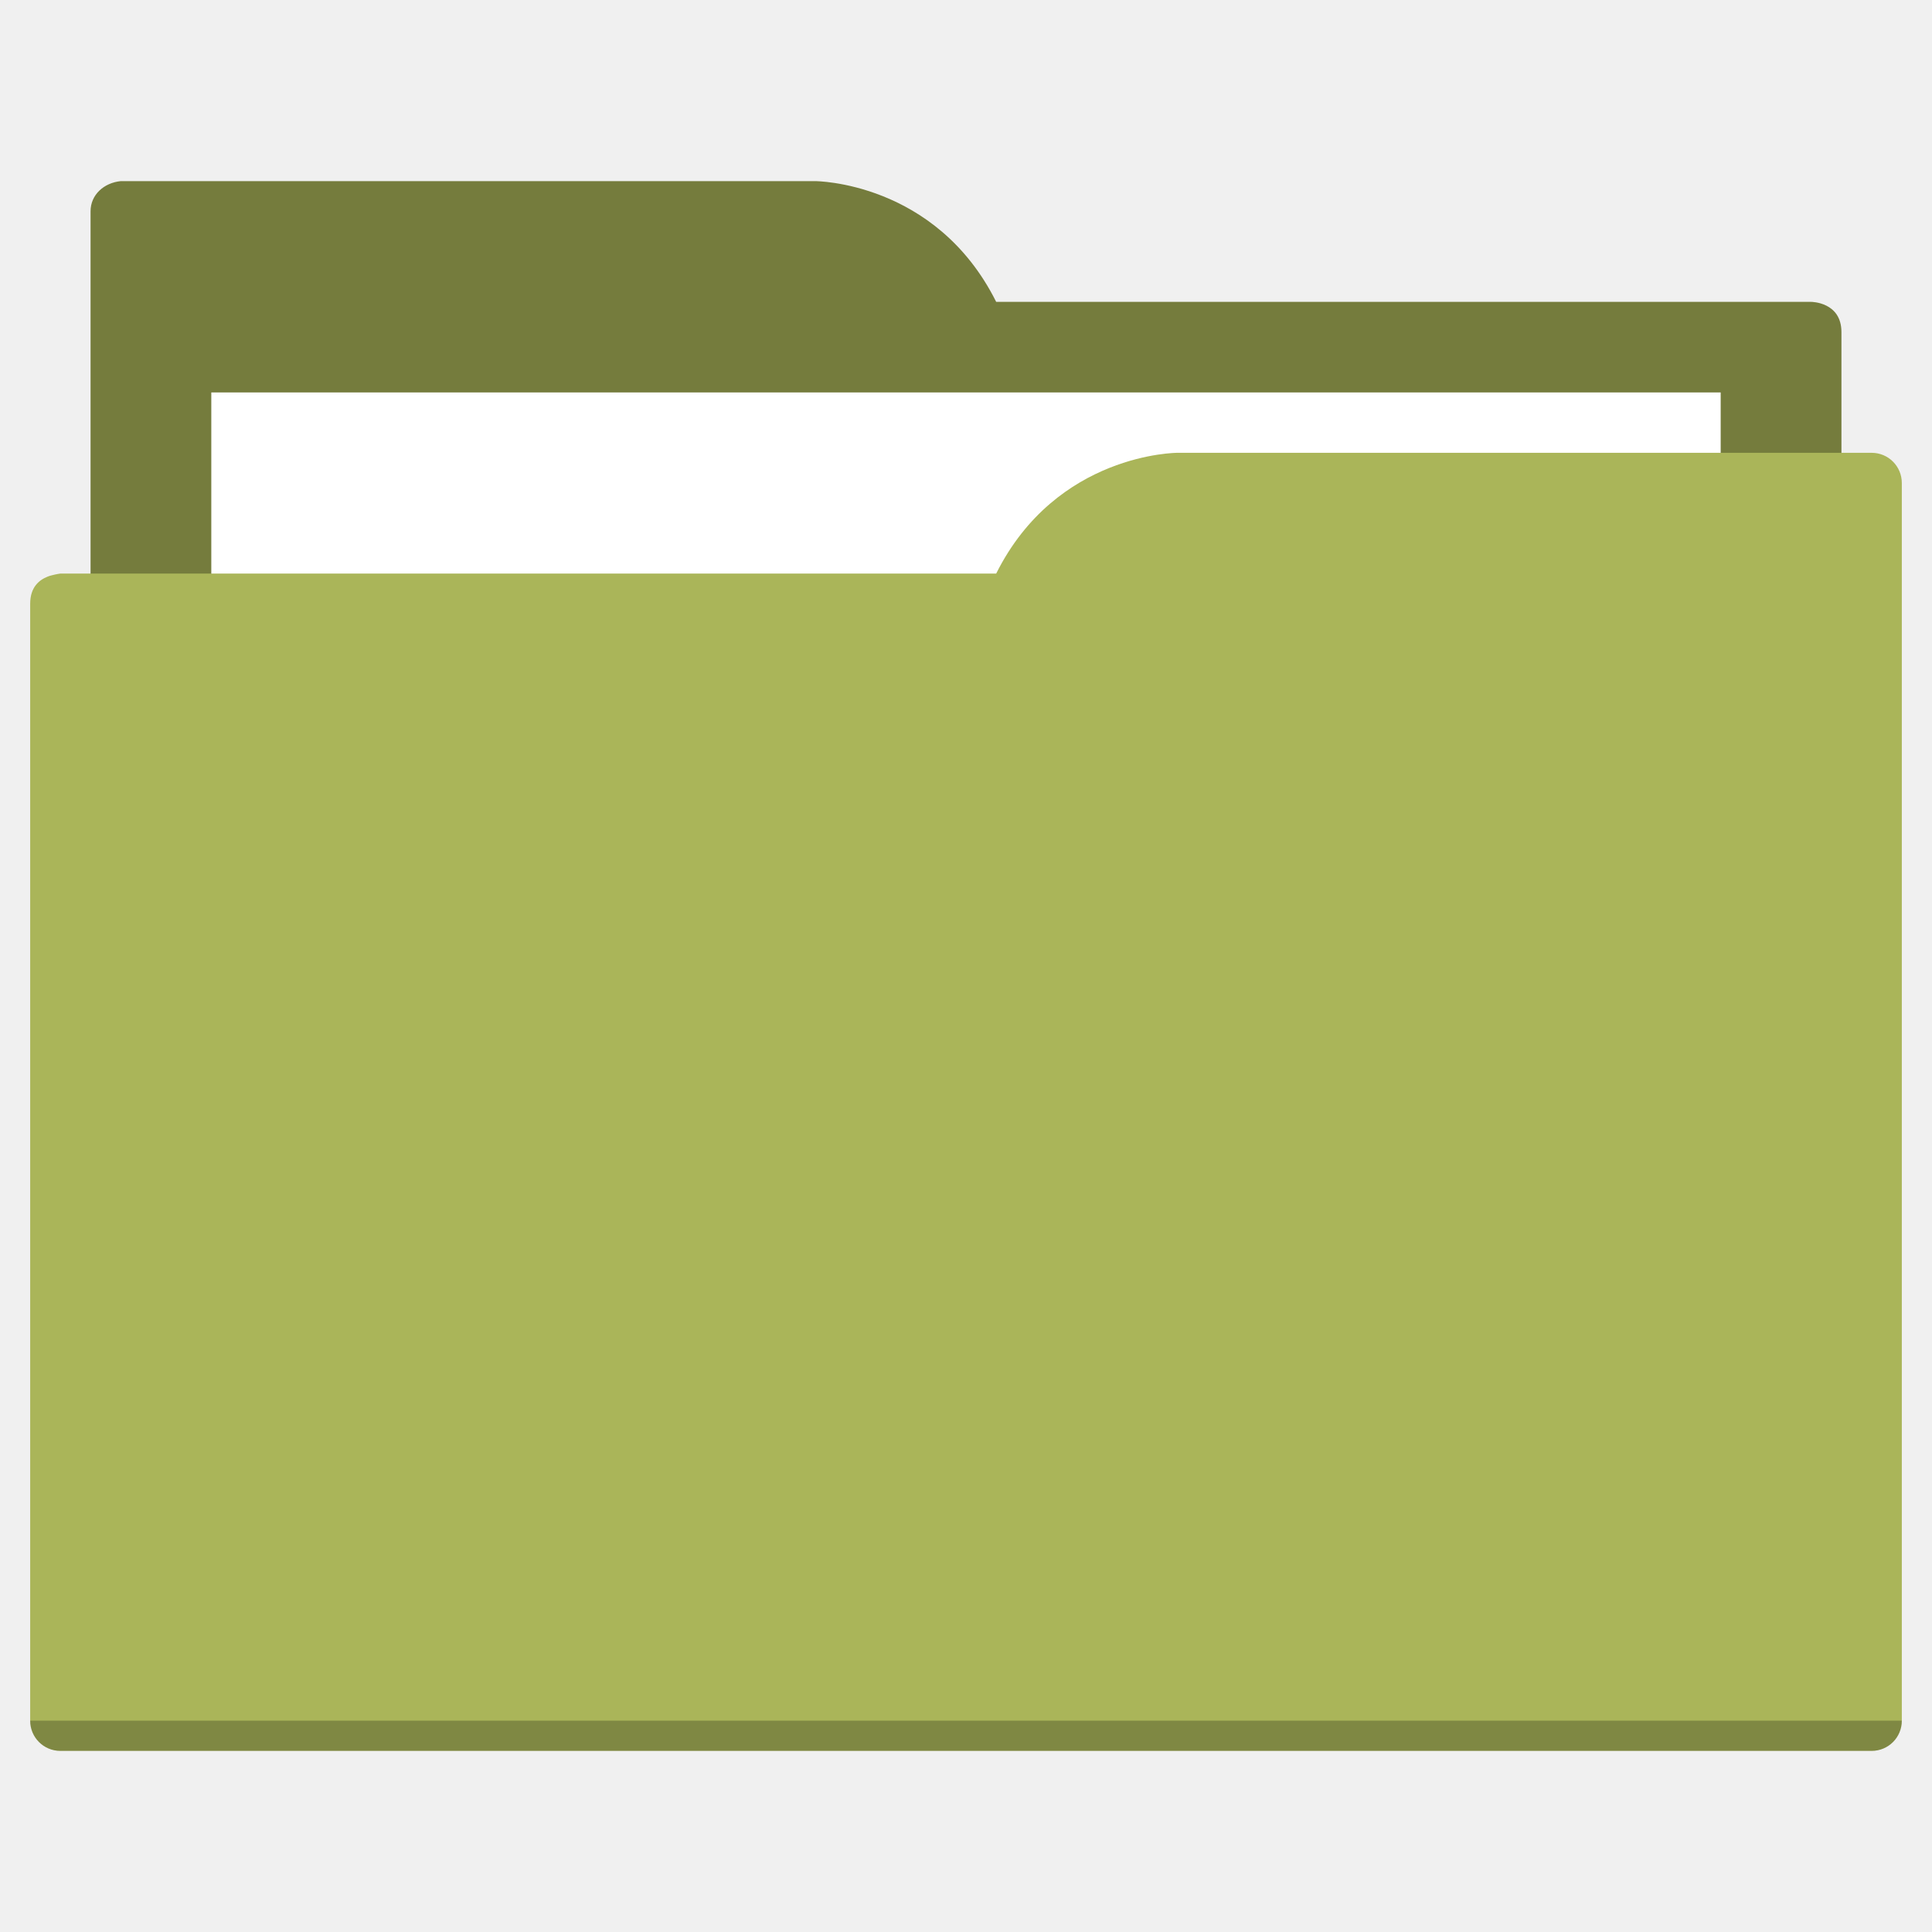
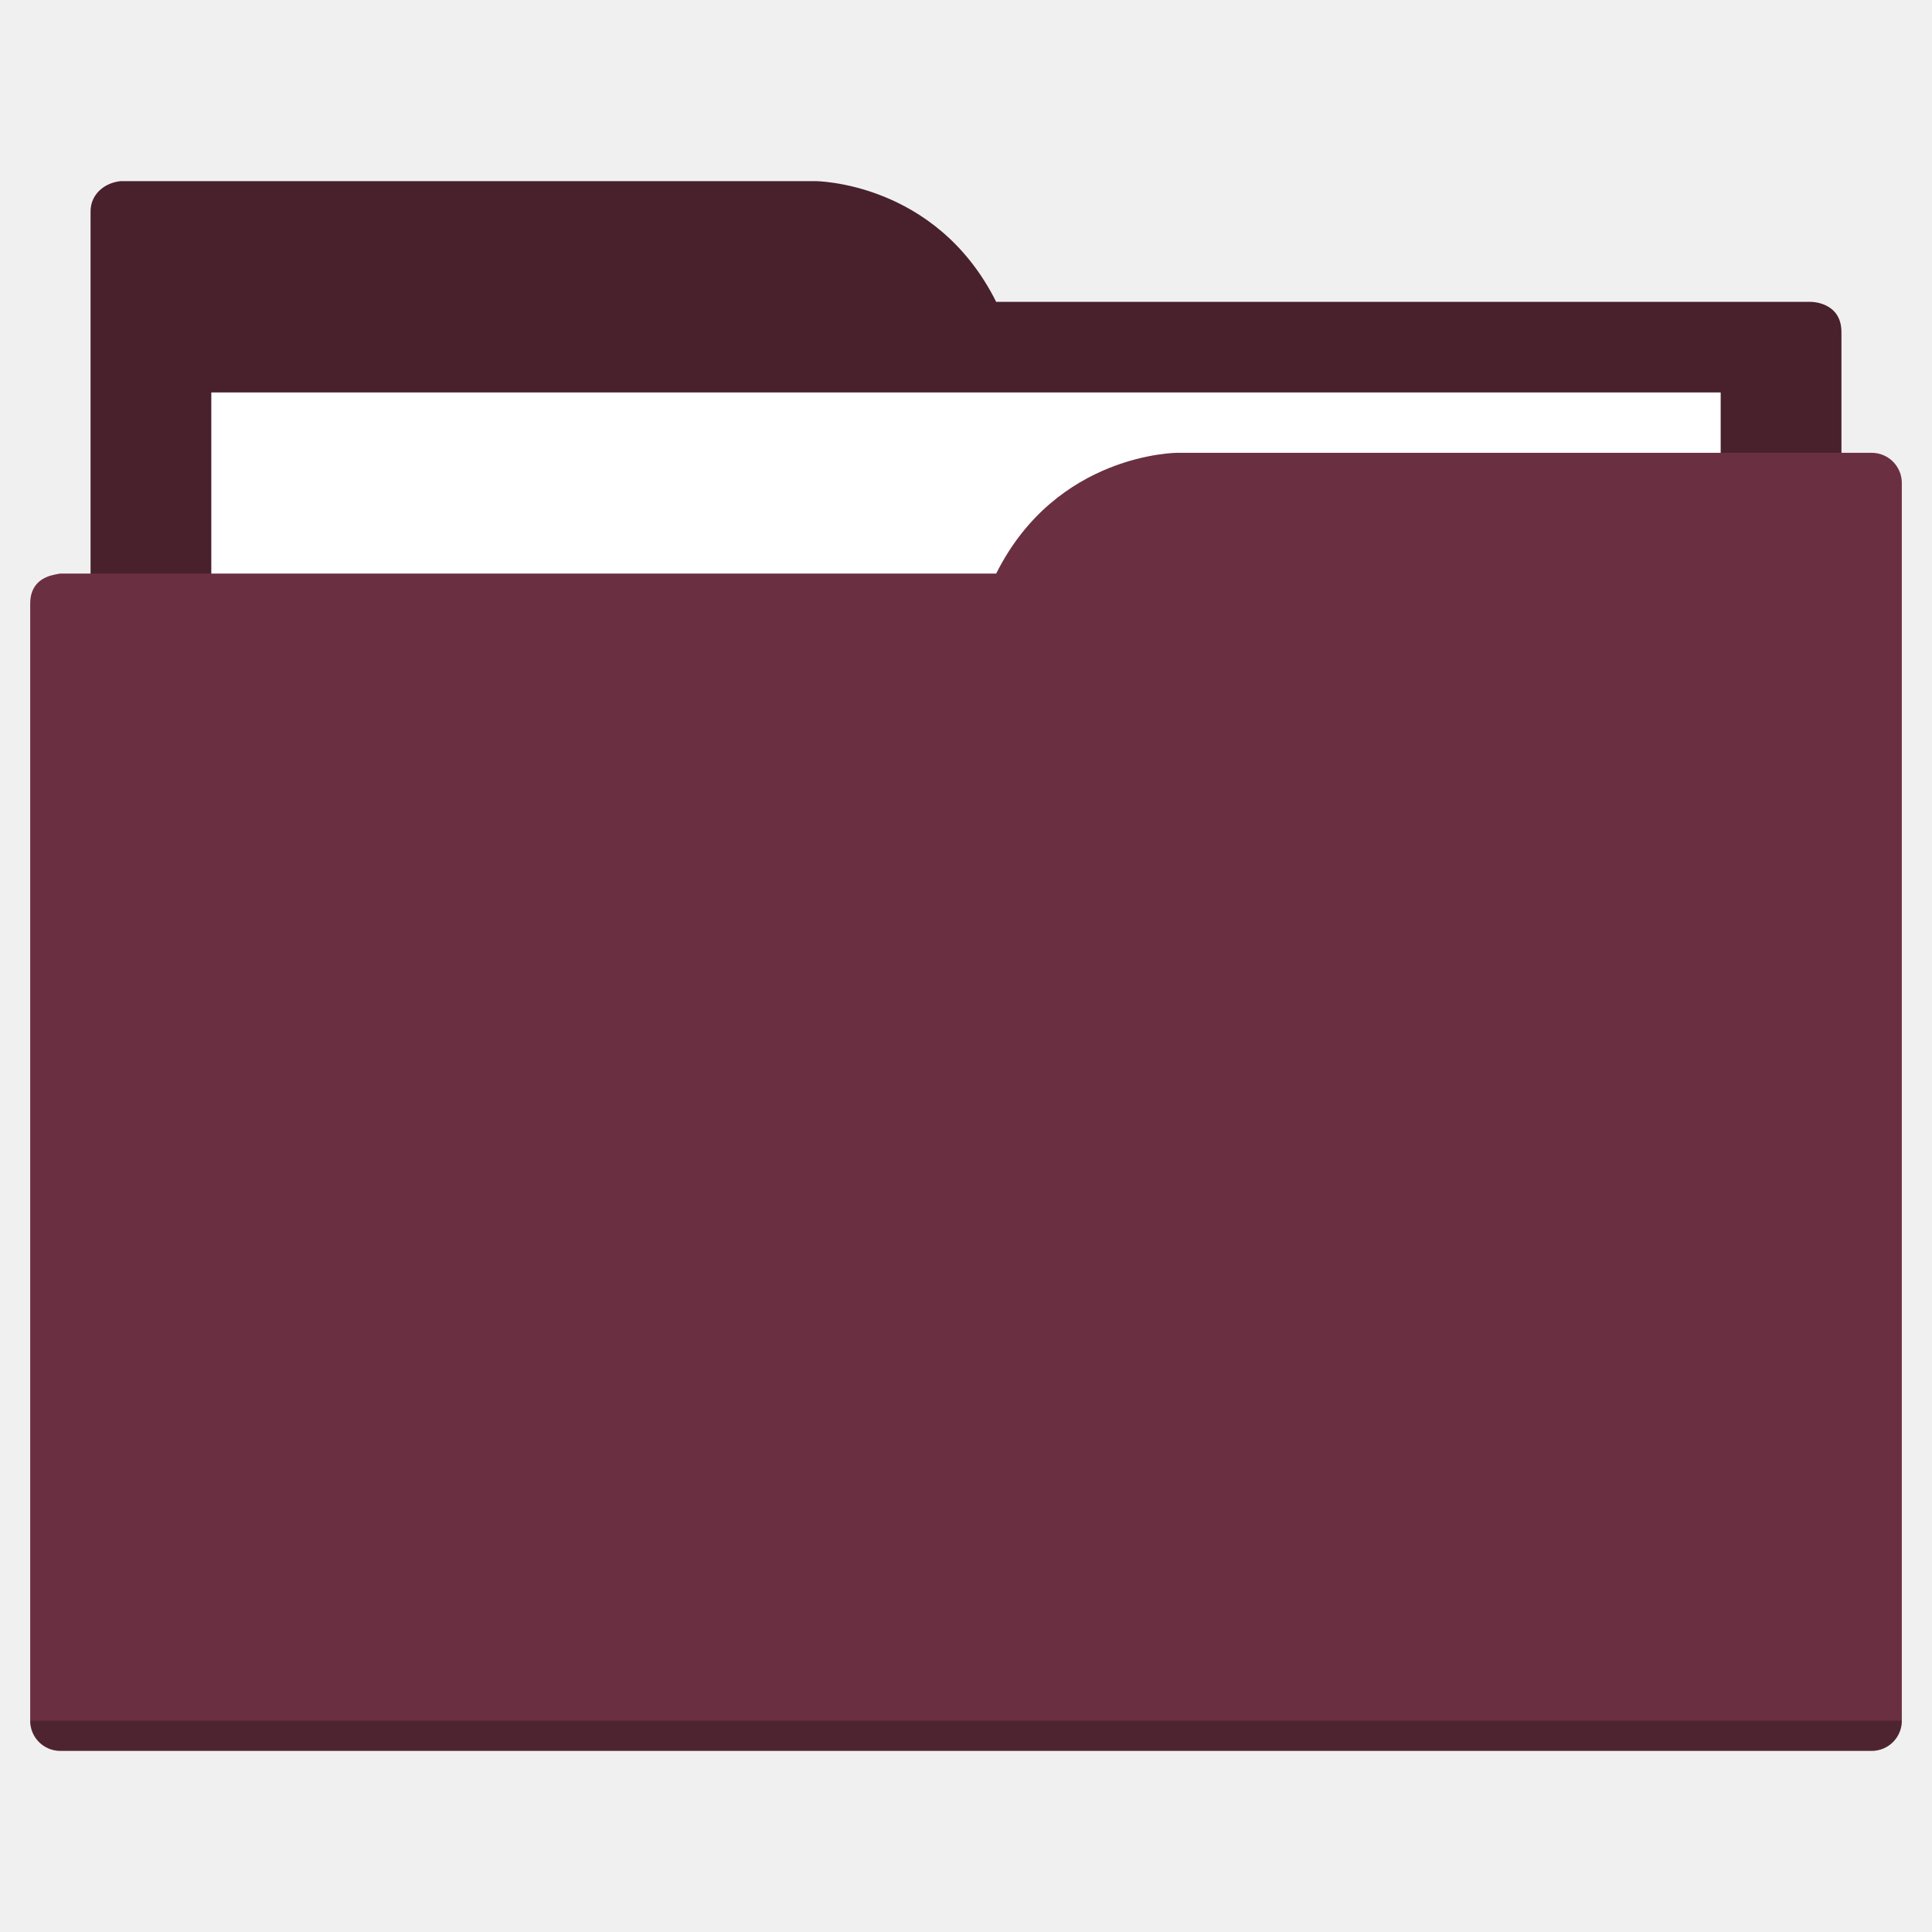
<svg xmlns="http://www.w3.org/2000/svg" width="64" height="64" id="svg5453" version="1.1" viewBox="0 0 64 64">
  <defs id="defs5455" />
  <g id="layer1" transform="translate(-384.5714,-483.798)">
-     <rect style="color:#000000;clip-rule:nonzero;display:inline;overflow:visible;visibility:visible;opacity:1;isolation:auto;mix-blend-mode:normal;color-interpolation:sRGB;color-interpolation-filters:linearRGB;solid-color:#000000;solid-opacity:1;fill:#757c3d;fill-opacity:1;fill-rule:nonzero;stroke:none;stroke-width:1;stroke-linecap:butt;stroke-linejoin:miter;stroke-miterlimit:4;stroke-dasharray:none;stroke-dashoffset:0;stroke-opacity:1;color-rendering:auto;image-rendering:auto;shape-rendering:auto;text-rendering:auto;enable-background:accumulate" id="Color_A" width="5" height="5" x="377.571" y="483.798" />
-     <rect style="color:#000000;clip-rule:nonzero;display:inline;overflow:visible;visibility:visible;opacity:1;isolation:auto;mix-blend-mode:normal;color-interpolation:sRGB;color-interpolation-filters:linearRGB;solid-color:#000000;solid-opacity:1;fill:#aab559;fill-opacity:1;fill-rule:nonzero;stroke:none;stroke-width:1;stroke-linecap:butt;stroke-linejoin:miter;stroke-miterlimit:4;stroke-dasharray:none;stroke-dashoffset:0;stroke-opacity:1;color-rendering:auto;image-rendering:auto;shape-rendering:auto;text-rendering:auto;enable-background:accumulate" id="Color_B" width="5" height="5" x="377.571" y="491.798" />
-     <path style="fill:#757c3d;fill-opacity:1;fill-rule:evenodd;stroke:none;stroke-width:1px;stroke-linecap:butt;stroke-linejoin:miter;stroke-opacity:1" d="M 4 6 C 3.449 6.055 3 6.446 3 7 L 3 9 L 3 49 L 61 49 L 61 14 L 61 13 L 61 11 C 61 10 60 10 60 10 L 58 10 L 37 10 L 33 10 C 31 6 27 6 27 6 L 5 6 L 4 6 z " transform="translate(384.5714,483.798)" id="folderTab" />
+     <rect style="color:#000000;clip-rule:nonzero;display:inline;overflow:visible;visibility:visible;opacity:1;isolation:auto;mix-blend-mode:normal;color-interpolation:sRGB;color-interpolation-filters:linearRGB;solid-color:#000000;solid-opacity:1;fill:#48212d;fill-opacity:1;fill-rule:nonzero;stroke:none;stroke-width:1;stroke-linecap:butt;stroke-linejoin:miter;stroke-miterlimit:4;stroke-dasharray:none;stroke-dashoffset:0;stroke-opacity:1;color-rendering:auto;image-rendering:auto;shape-rendering:auto;text-rendering:auto;enable-background:accumulate" id="Color_A" width="5" height="5" x="377.571" y="483.798" />
+     <rect style="color:#000000;clip-rule:nonzero;display:inline;overflow:visible;visibility:visible;opacity:1;isolation:auto;mix-blend-mode:normal;color-interpolation:sRGB;color-interpolation-filters:linearRGB;solid-color:#000000;solid-opacity:1;fill:#6a3042;fill-opacity:1;fill-rule:nonzero;stroke:none;stroke-width:1;stroke-linecap:butt;stroke-linejoin:miter;stroke-miterlimit:4;stroke-dasharray:none;stroke-dashoffset:0;stroke-opacity:1;color-rendering:auto;image-rendering:auto;shape-rendering:auto;text-rendering:auto;enable-background:accumulate" id="Color_B" width="5" height="5" x="377.571" y="491.798" />
+     <path style="fill:#48212d;fill-opacity:1;fill-rule:evenodd;stroke:none;stroke-width:1px;stroke-linecap:butt;stroke-linejoin:miter;stroke-opacity:1" d="M 4 6 C 3.449 6.055 3 6.446 3 7 L 3 9 L 3 49 L 61 49 L 61 14 L 61 13 L 61 11 C 61 10 60 10 60 10 L 58 10 L 37 10 L 33 10 C 31 6 27 6 27 6 L 5 6 L 4 6 z " transform="translate(384.5714,483.798)" id="folderTab" />
    <path style="color:#000000;text-decoration:none;text-decoration-line:none;text-decoration-style:solid;text-decoration-color:#000000;white-space:normal;clip-rule:nonzero;display:inline;overflow:visible;visibility:visible;opacity:1;isolation:auto;mix-blend-mode:normal;color-interpolation:sRGB;color-interpolation-filters:linearRGB;solid-color:#000000;solid-opacity:1;fill:#ffffff;fill-opacity:1;fill-rule:nonzero;stroke:none;stroke-width:1;stroke-linecap:butt;stroke-linejoin:miter;stroke-miterlimit:4;stroke-dasharray:none;stroke-dashoffset:0;stroke-opacity:1;color-rendering:auto;image-rendering:auto;shape-rendering:auto;text-rendering:auto;enable-background:accumulate" d="m 391.571,496.798 50,0 0,32 -50,0 z" id="folderPaper" />
-     <path style="fill:#aab559;fill-opacity:1;fill-rule:evenodd;stroke:none;stroke-width:1px;stroke-linecap:butt;stroke-linejoin:miter;stroke-opacity:1" d="M 39 15 C 39 15 35 15 33 19 L 29 19 L 4 19 L 2 19 C 2 19 1.868 19.017 1.711 19.059 C 1.665 19.073 1.619 19.081 1.576 19.102 C 1.302 19.211 1 19.445 1 20 L 1 22 L 1 23 L 1 57 C 1 57.554 1.446 58 2 58 L 62 58 C 62.554 58 63 57.554 63 57 L 63 18 L 63 16 C 63 15.446 62.554 15 62 15 L 61 15 L 39 15 z " transform="translate(384.5714,483.798)" id="folderFront" />
+     <path style="fill:#6a3042;fill-opacity:1;fill-rule:evenodd;stroke:none;stroke-width:1px;stroke-linecap:butt;stroke-linejoin:miter;stroke-opacity:1" d="M 39 15 C 39 15 35 15 33 19 L 29 19 L 4 19 L 2 19 C 2 19 1.868 19.017 1.711 19.059 C 1.665 19.073 1.619 19.081 1.576 19.102 C 1.302 19.211 1 19.445 1 20 L 1 22 L 1 23 L 1 57 C 1 57.554 1.446 58 2 58 L 62 58 C 62.554 58 63 57.554 63 57 L 63 18 L 63 16 C 63 15.446 62.554 15 62 15 L 61 15 L 39 15 z " transform="translate(384.5714,483.798)" id="folderFront" />
    <path style="opacity:0.25;fill:#000000;fill-opacity:1;stroke:none" d="m 385.571,540.798 c 0,0.554 0.446,1 1,1 l 60,0 c 0.554,0 1,-0.446 1,-1 z" id="folderShadow" />
  </g>
</svg>
